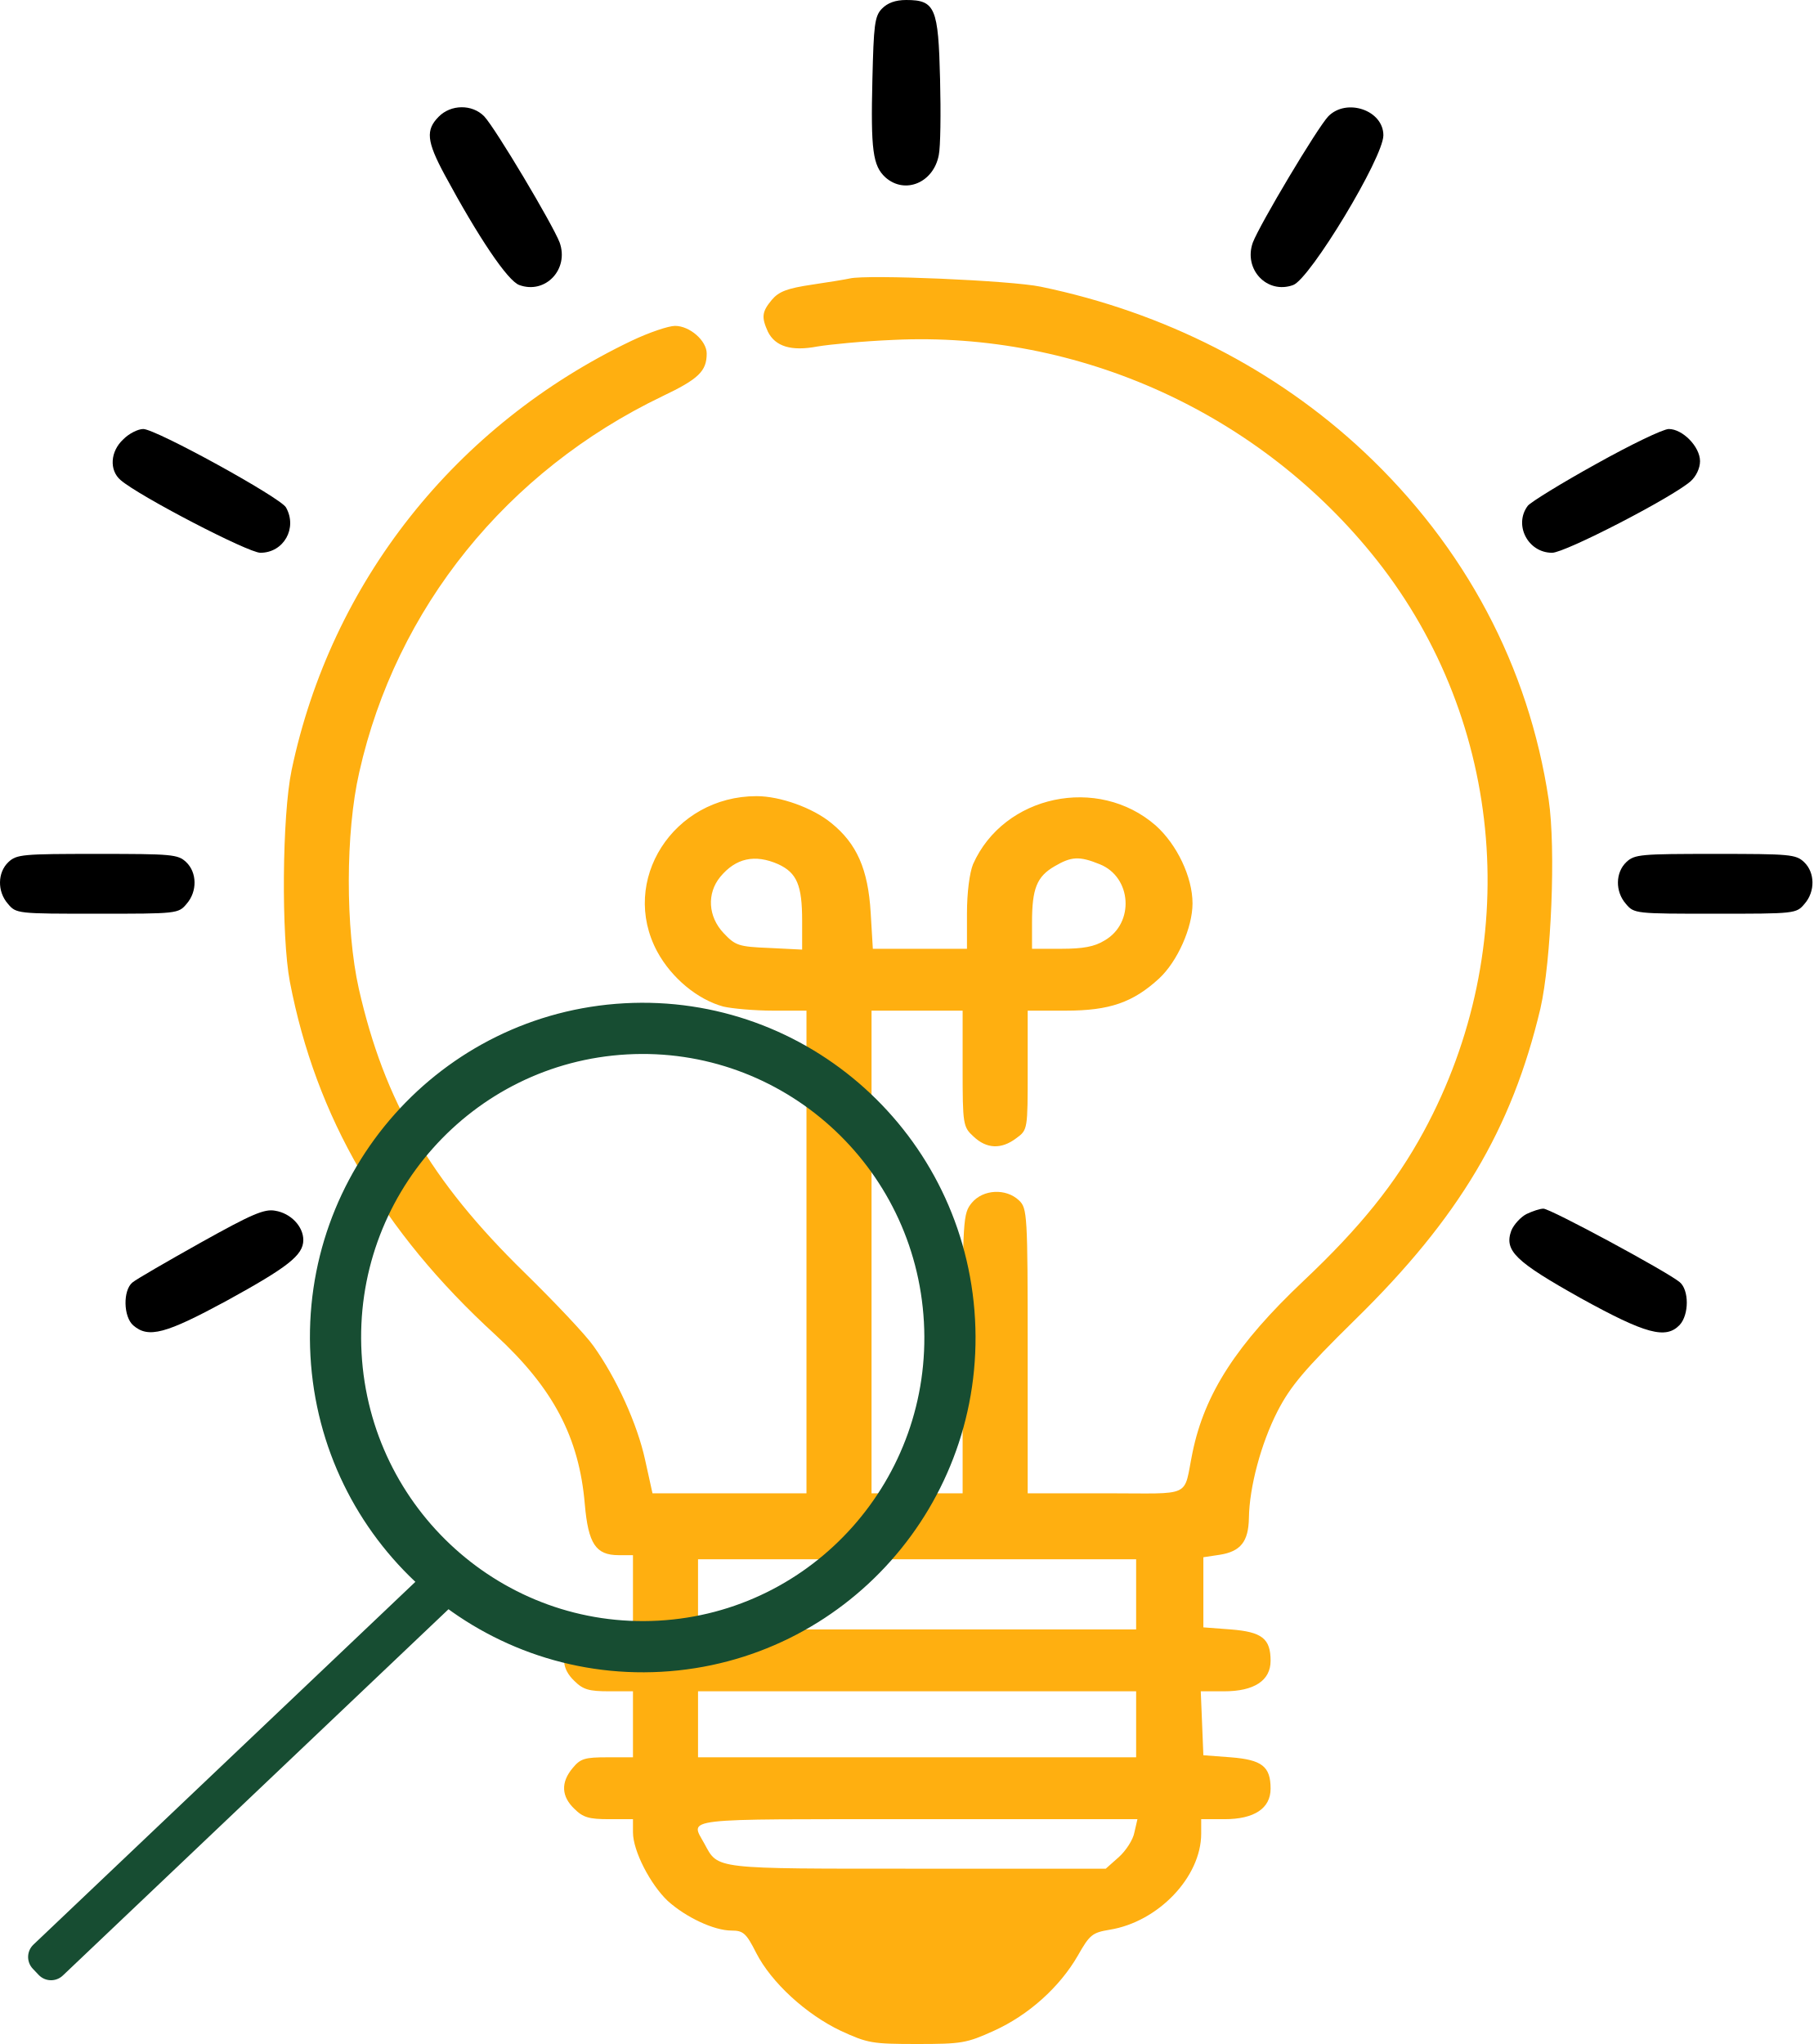
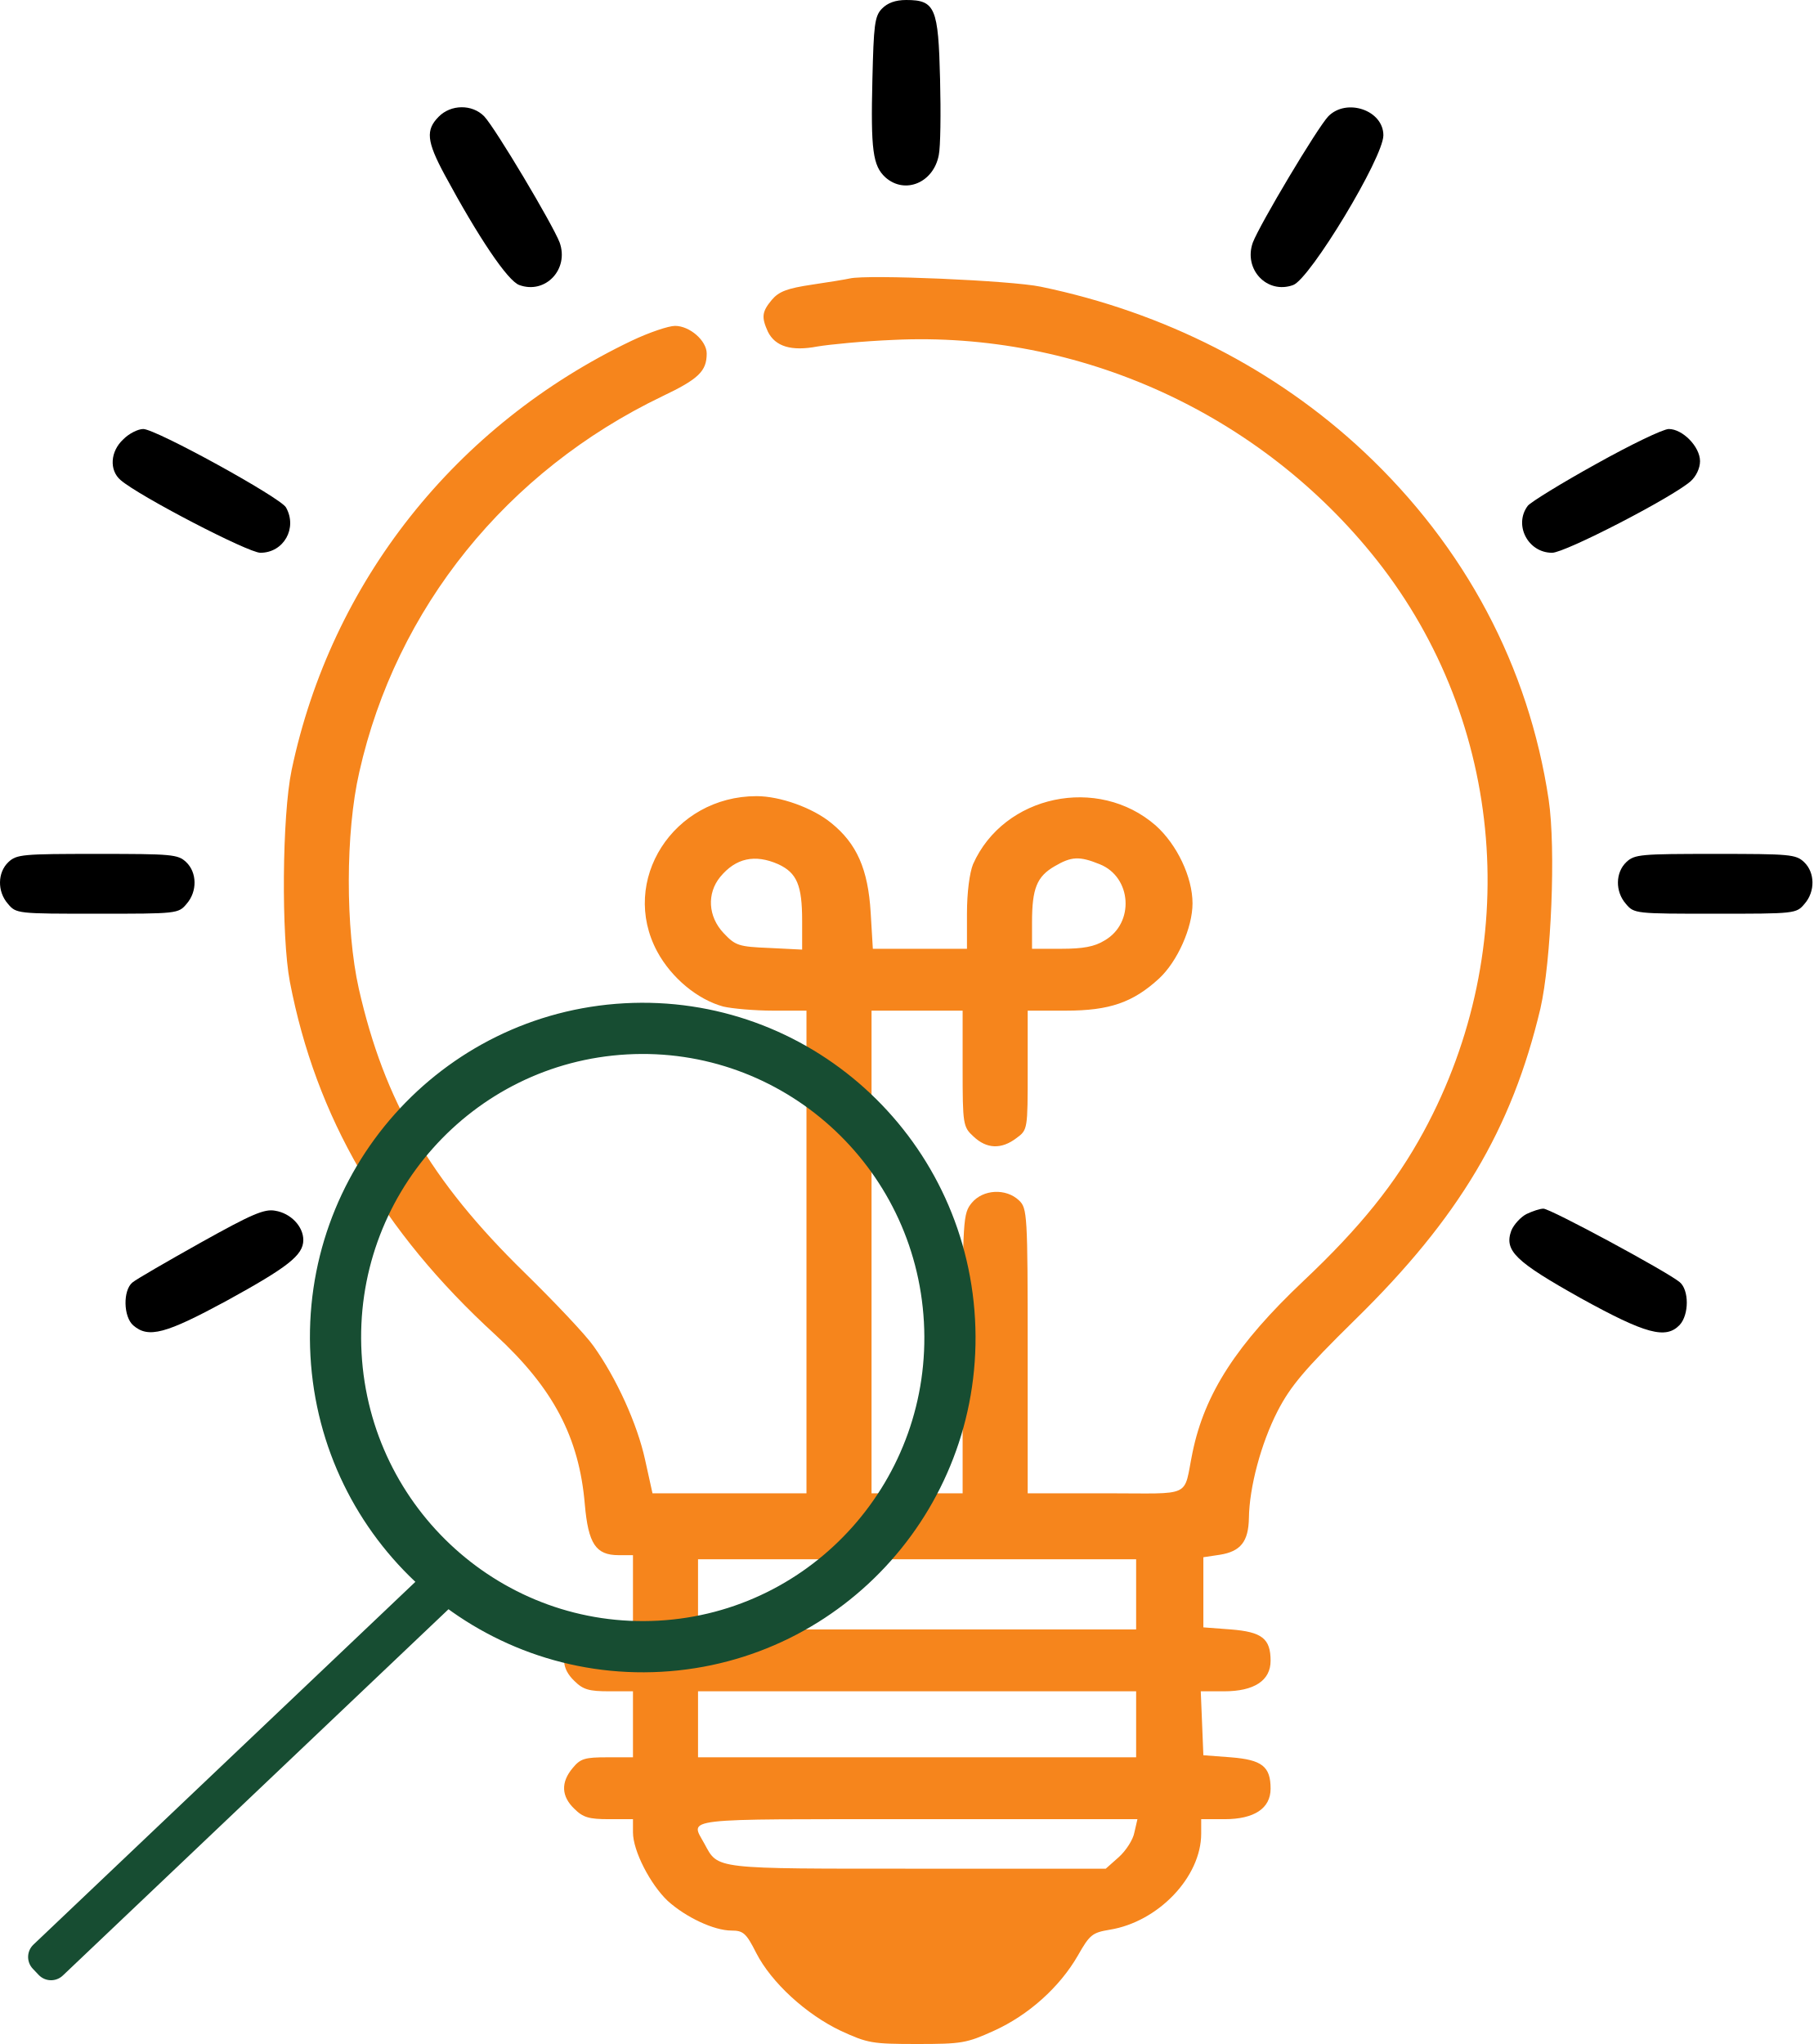
<svg xmlns="http://www.w3.org/2000/svg" width="425" height="479" viewBox="0 0 425 479" fill="none">
  <path d="M206.709 2.03C204.98 3.77 204.777 5.994 204.472 18.561C204.065 35.188 204.574 38.861 207.522 41.568C212.097 45.628 218.807 42.825 220.027 36.348C220.433 34.511 220.535 26.488 220.332 18.561C219.925 1.837 219.213 -3.8147e-06 212.402 -3.8147e-06C209.86 -3.8147e-06 208.03 0.677 206.709 2.03Z" fill="black" />
  <path d="M102.808 27.358C99.758 30.451 99.962 33.061 104.232 40.988C112.06 55.489 118.973 65.832 121.718 66.799C127.818 69.022 133.409 63.125 131.173 56.842C129.546 52.588 116.126 30.064 113.483 27.261C110.637 24.361 105.655 24.457 102.808 27.358Z" fill="black" />
  <path d="M311.321 27.261C308.678 30.064 295.258 52.588 293.632 56.842C291.395 63.125 296.986 69.022 303.086 66.799C307.051 65.349 324.232 36.928 324.232 31.708C324.232 25.811 315.591 22.911 311.321 27.261Z" fill="black" />
-   <path d="M199.186 65.252C198.372 65.445 194.306 66.122 190.341 66.702C184.444 67.572 182.513 68.346 180.886 70.279C178.548 73.082 178.446 74.339 179.971 77.722C181.699 81.203 185.461 82.363 191.561 81.203C194.407 80.719 202.337 79.946 209.352 79.656C252.966 77.529 295.563 96.96 322.707 131.278C352.8 169.366 357.07 222.051 333.687 265.166C327.079 277.346 318.742 287.69 305.526 300.16C289.87 314.951 282.347 326.551 279.5 340.375C277.263 351.202 279.907 349.945 259.167 349.945H240.868V316.594C240.868 284.5 240.766 283.146 238.834 281.31C235.785 278.41 230.396 278.7 227.753 281.89C225.72 284.403 225.618 285.563 225.618 317.174V349.945H214.943H204.269V293.393V236.841H214.943H225.618V250.375C225.618 263.522 225.72 264.102 228.16 266.326C231.21 269.226 234.666 269.419 238.224 266.712C240.868 264.779 240.868 264.682 240.868 250.762V236.841H249.814C260.082 236.841 265.572 234.908 271.672 229.301C275.942 225.338 279.5 217.411 279.5 211.707C279.5 205.52 275.84 197.883 270.859 193.437C257.337 181.643 235.276 186.283 228.058 202.524C227.245 204.554 226.635 209.097 226.635 214.124V222.341H215.553H204.574L204.065 213.834C203.455 203.684 200.812 197.69 194.814 192.857C190.442 189.28 182.818 186.573 177.328 186.573C157.808 186.573 145.1 206.39 154.047 223.018C157.402 229.204 163.502 234.231 169.5 235.875C171.533 236.358 176.82 236.841 181.191 236.841H189.019V293.393V349.945H170.923H152.929L151.2 342.115C149.37 333.705 144.49 322.974 139.102 315.434C137.272 312.824 129.952 305.091 122.938 298.227C100.877 276.67 90.1 258.109 84.102 231.718C80.951 217.701 80.951 195.08 84.204 180.966C92.845 142.491 118.769 110.397 155.165 92.9C163.705 88.84 165.636 87.003 165.636 82.846C165.636 79.849 161.672 76.369 158.215 76.369C156.69 76.369 152.115 77.916 148.049 79.849C106.773 99.57 77.596 136.401 68.344 180.483C66.108 191.213 65.904 219.344 67.938 230.075C74.037 261.782 89.49 288.463 116.126 312.824C129.647 325.295 135.747 336.798 137.069 352.556C137.882 361.739 139.611 364.446 144.999 364.446H148.354V373.146V381.847H142.355C137.069 381.847 136.052 382.137 134.222 384.36C131.376 387.743 131.579 391.03 134.629 393.93C136.662 395.96 138.086 396.347 142.762 396.347H148.354V404.081V411.814H142.355C137.069 411.814 136.052 412.104 134.222 414.328C131.376 417.711 131.579 420.998 134.629 423.898C136.662 425.928 138.086 426.315 142.762 426.315H148.354V429.408C148.354 433.758 152.42 441.589 156.487 445.455C160.757 449.322 167.365 452.416 171.431 452.416C174.176 452.416 174.888 452.996 177.226 457.636C180.784 464.596 188.918 472.04 197.051 475.907C203.354 478.807 204.37 479 214.943 479C225.415 479 226.533 478.807 232.938 475.907C241.071 472.233 248.391 465.66 252.661 458.216C255.406 453.382 256.016 452.899 260.082 452.222C271.469 450.386 281.533 439.849 281.533 429.698V426.315H287.023C293.936 426.315 297.799 423.801 297.799 419.161C297.799 413.941 295.766 412.394 288.446 411.814L282.042 411.331L281.737 403.791L281.432 396.347H286.921C293.936 396.347 297.799 393.834 297.799 389.193C297.799 383.973 295.766 382.427 288.446 381.847L282.042 381.363V373.146V364.929L285.905 364.349C290.785 363.576 292.615 361.256 292.716 355.746C292.818 348.495 295.563 338.248 299.426 330.708C302.476 324.811 305.729 320.944 317.522 309.344C342.023 285.37 354.325 264.586 361.034 236.358C363.576 225.241 364.694 198.85 362.966 187.346C358.289 156.219 343.447 128.184 319.657 105.853C299.019 86.519 272.892 73.179 243.918 67.186C237.005 65.735 203.354 64.285 199.186 65.252ZM182.411 202.524C186.783 204.554 188.003 207.454 188.003 215.767V222.534L180.276 222.148C173.058 221.858 172.346 221.568 169.601 218.667C165.941 214.801 165.636 209.387 168.788 205.52C172.448 201.074 176.921 200.107 182.411 202.524ZM257.744 202.524C265.267 205.52 265.979 216.347 258.862 220.408C256.524 221.858 253.779 222.341 248.798 222.341H241.884V216.154C241.884 208.227 243.003 205.424 247.171 203.007C251.136 200.687 252.966 200.59 257.744 202.524ZM266.284 373.63V381.847H214.943H163.603V373.63V365.413H214.943H266.284V373.63ZM266.284 404.081V411.814H214.943H163.603V404.081V396.347H214.943H266.284V404.081ZM265.877 429.408C265.572 431.148 263.844 433.758 262.217 435.208L259.167 437.915H215.147C166.958 437.915 168.381 438.109 165.128 432.115C161.773 425.928 158.418 426.315 215.045 426.315H266.589L265.877 429.408Z" fill="#FFAF10" />
+   <path d="M199.186 65.252C198.372 65.445 194.306 66.122 190.341 66.702C184.444 67.572 182.513 68.346 180.886 70.279C178.548 73.082 178.446 74.339 179.971 77.722C181.699 81.203 185.461 82.363 191.561 81.203C194.407 80.719 202.337 79.946 209.352 79.656C252.966 77.529 295.563 96.96 322.707 131.278C352.8 169.366 357.07 222.051 333.687 265.166C327.079 277.346 318.742 287.69 305.526 300.16C289.87 314.951 282.347 326.551 279.5 340.375C277.263 351.202 279.907 349.945 259.167 349.945H240.868V316.594C240.868 284.5 240.766 283.146 238.834 281.31C235.785 278.41 230.396 278.7 227.753 281.89C225.72 284.403 225.618 285.563 225.618 317.174V349.945H214.943H204.269V293.393V236.841H214.943H225.618V250.375C225.618 263.522 225.72 264.102 228.16 266.326C231.21 269.226 234.666 269.419 238.224 266.712C240.868 264.779 240.868 264.682 240.868 250.762V236.841H249.814C260.082 236.841 265.572 234.908 271.672 229.301C275.942 225.338 279.5 217.411 279.5 211.707C279.5 205.52 275.84 197.883 270.859 193.437C257.337 181.643 235.276 186.283 228.058 202.524C227.245 204.554 226.635 209.097 226.635 214.124V222.341H215.553H204.574L204.065 213.834C203.455 203.684 200.812 197.69 194.814 192.857C190.442 189.28 182.818 186.573 177.328 186.573C157.808 186.573 145.1 206.39 154.047 223.018C157.402 229.204 163.502 234.231 169.5 235.875C171.533 236.358 176.82 236.841 181.191 236.841H189.019V293.393V349.945H170.923H152.929L151.2 342.115C149.37 333.705 144.49 322.974 139.102 315.434C137.272 312.824 129.952 305.091 122.938 298.227C100.877 276.67 90.1 258.109 84.102 231.718C80.951 217.701 80.951 195.08 84.204 180.966C92.845 142.491 118.769 110.397 155.165 92.9C163.705 88.84 165.636 87.003 165.636 82.846C165.636 79.849 161.672 76.369 158.215 76.369C156.69 76.369 152.115 77.916 148.049 79.849C106.773 99.57 77.596 136.401 68.344 180.483C66.108 191.213 65.904 219.344 67.938 230.075C74.037 261.782 89.49 288.463 116.126 312.824C129.647 325.295 135.747 336.798 137.069 352.556C137.882 361.739 139.611 364.446 144.999 364.446H148.354V373.146V381.847H142.355C137.069 381.847 136.052 382.137 134.222 384.36C131.376 387.743 131.579 391.03 134.629 393.93C136.662 395.96 138.086 396.347 142.762 396.347H148.354V404.081V411.814H142.355C137.069 411.814 136.052 412.104 134.222 414.328C131.376 417.711 131.579 420.998 134.629 423.898C136.662 425.928 138.086 426.315 142.762 426.315H148.354V429.408C148.354 433.758 152.42 441.589 156.487 445.455C160.757 449.322 167.365 452.416 171.431 452.416C174.176 452.416 174.888 452.996 177.226 457.636C180.784 464.596 188.918 472.04 197.051 475.907C203.354 478.807 204.37 479 214.943 479C225.415 479 226.533 478.807 232.938 475.907C241.071 472.233 248.391 465.66 252.661 458.216C255.406 453.382 256.016 452.899 260.082 452.222C271.469 450.386 281.533 439.849 281.533 429.698V426.315H287.023C293.936 426.315 297.799 423.801 297.799 419.161C297.799 413.941 295.766 412.394 288.446 411.814L282.042 411.331L281.737 403.791L281.432 396.347H286.921C293.936 396.347 297.799 393.834 297.799 389.193C297.799 383.973 295.766 382.427 288.446 381.847L282.042 381.363V373.146V364.929L285.905 364.349C290.785 363.576 292.615 361.256 292.716 355.746C292.818 348.495 295.563 338.248 299.426 330.708C302.476 324.811 305.729 320.944 317.522 309.344C342.023 285.37 354.325 264.586 361.034 236.358C363.576 225.241 364.694 198.85 362.966 187.346C358.289 156.219 343.447 128.184 319.657 105.853C299.019 86.519 272.892 73.179 243.918 67.186C237.005 65.735 203.354 64.285 199.186 65.252ZM182.411 202.524C186.783 204.554 188.003 207.454 188.003 215.767V222.534L180.276 222.148C173.058 221.858 172.346 221.568 169.601 218.667C165.941 214.801 165.636 209.387 168.788 205.52C172.448 201.074 176.921 200.107 182.411 202.524ZM257.744 202.524C265.267 205.52 265.979 216.347 258.862 220.408C256.524 221.858 253.779 222.341 248.798 222.341H241.884V216.154C241.884 208.227 243.003 205.424 247.171 203.007C251.136 200.687 252.966 200.59 257.744 202.524ZM266.284 373.63V381.847H214.943H163.603V373.63V365.413H214.943H266.284V373.63ZM266.284 404.081V411.814H214.943H163.603V404.081V396.347H214.943H266.284V404.081ZM265.877 429.408C265.572 431.148 263.844 433.758 262.217 435.208L259.167 437.915H215.147C166.958 437.915 168.381 438.109 165.128 432.115C161.773 425.928 158.418 426.315 215.045 426.315H266.589L265.877 429.408Z" fill="#F6851C" />
  <path d="M28.899 102.953C25.849 105.757 25.544 110.204 28.289 112.524C32.66 116.294 58.178 129.538 61.025 129.538C66.514 129.538 69.768 123.737 67.023 118.904C65.701 116.584 36.523 100.537 33.575 100.537C32.355 100.537 30.22 101.6 28.899 102.953Z" fill="black" />
  <path d="M374.048 108.754C366.016 113.2 358.798 117.647 358.086 118.517C354.731 122.964 358.086 129.538 363.779 129.538C366.829 129.538 391.737 116.68 396.21 112.814C397.532 111.654 398.447 109.72 398.447 108.077C398.447 104.693 394.38 100.537 391.127 100.537C389.805 100.537 382.181 104.21 374.048 108.754Z" fill="black" />
  <path d="M1.958 202.04C-0.584 204.457 -0.685 208.904 1.856 211.804C3.788 214.124 4.093 214.124 22.799 214.124C41.505 214.124 41.81 214.124 43.742 211.804C46.283 208.904 46.182 204.457 43.64 202.04C41.708 200.204 40.285 200.107 22.799 200.107C5.313 200.107 3.889 200.204 1.958 202.04Z" fill="black" />
  <path d="M381.164 202.04C378.622 204.457 378.521 208.904 381.062 211.804C382.994 214.124 383.299 214.124 402.005 214.124C420.711 214.124 421.016 214.124 422.948 211.804C425.489 208.904 425.388 204.457 422.846 202.04C420.914 200.204 419.491 200.107 402.005 200.107C384.519 200.107 383.095 200.204 381.164 202.04Z" fill="black" />
  <path d="M47.097 291.17C39.167 295.617 31.949 299.774 31.034 300.547C28.797 302.384 28.899 308.57 31.237 310.601C34.795 313.694 38.862 312.534 52.993 304.897C67.429 296.97 71.089 294.167 71.089 290.59C71.089 287.4 68.141 284.306 64.481 283.726C61.94 283.243 58.89 284.596 47.097 291.17Z" fill="black" />
  <path d="M357.781 284.5C356.46 285.176 354.833 286.916 354.223 288.366C352.495 293.103 355.138 295.617 370.489 304.22C385.739 312.631 390.416 313.887 393.669 310.504C395.905 308.087 395.905 302.287 393.669 300.45C390.619 297.937 363.373 283.243 361.746 283.243C360.933 283.243 359.205 283.823 357.781 284.5Z" fill="black" />
  <path d="M222.534 309.468C224.745 349.453 194.315 383.59 154.643 385.784C114.972 387.978 80.964 357.404 78.753 317.419C76.542 277.434 106.972 243.297 146.643 241.104C186.315 238.91 220.323 269.484 222.534 309.468Z" stroke="#174D32" stroke-width="12" />
  <rect x="4.934" y="458.463" width="133.013" height="10" rx="4" transform="rotate(-43.5213 4.93408 458.463)" fill="#174D32" />
</svg>
